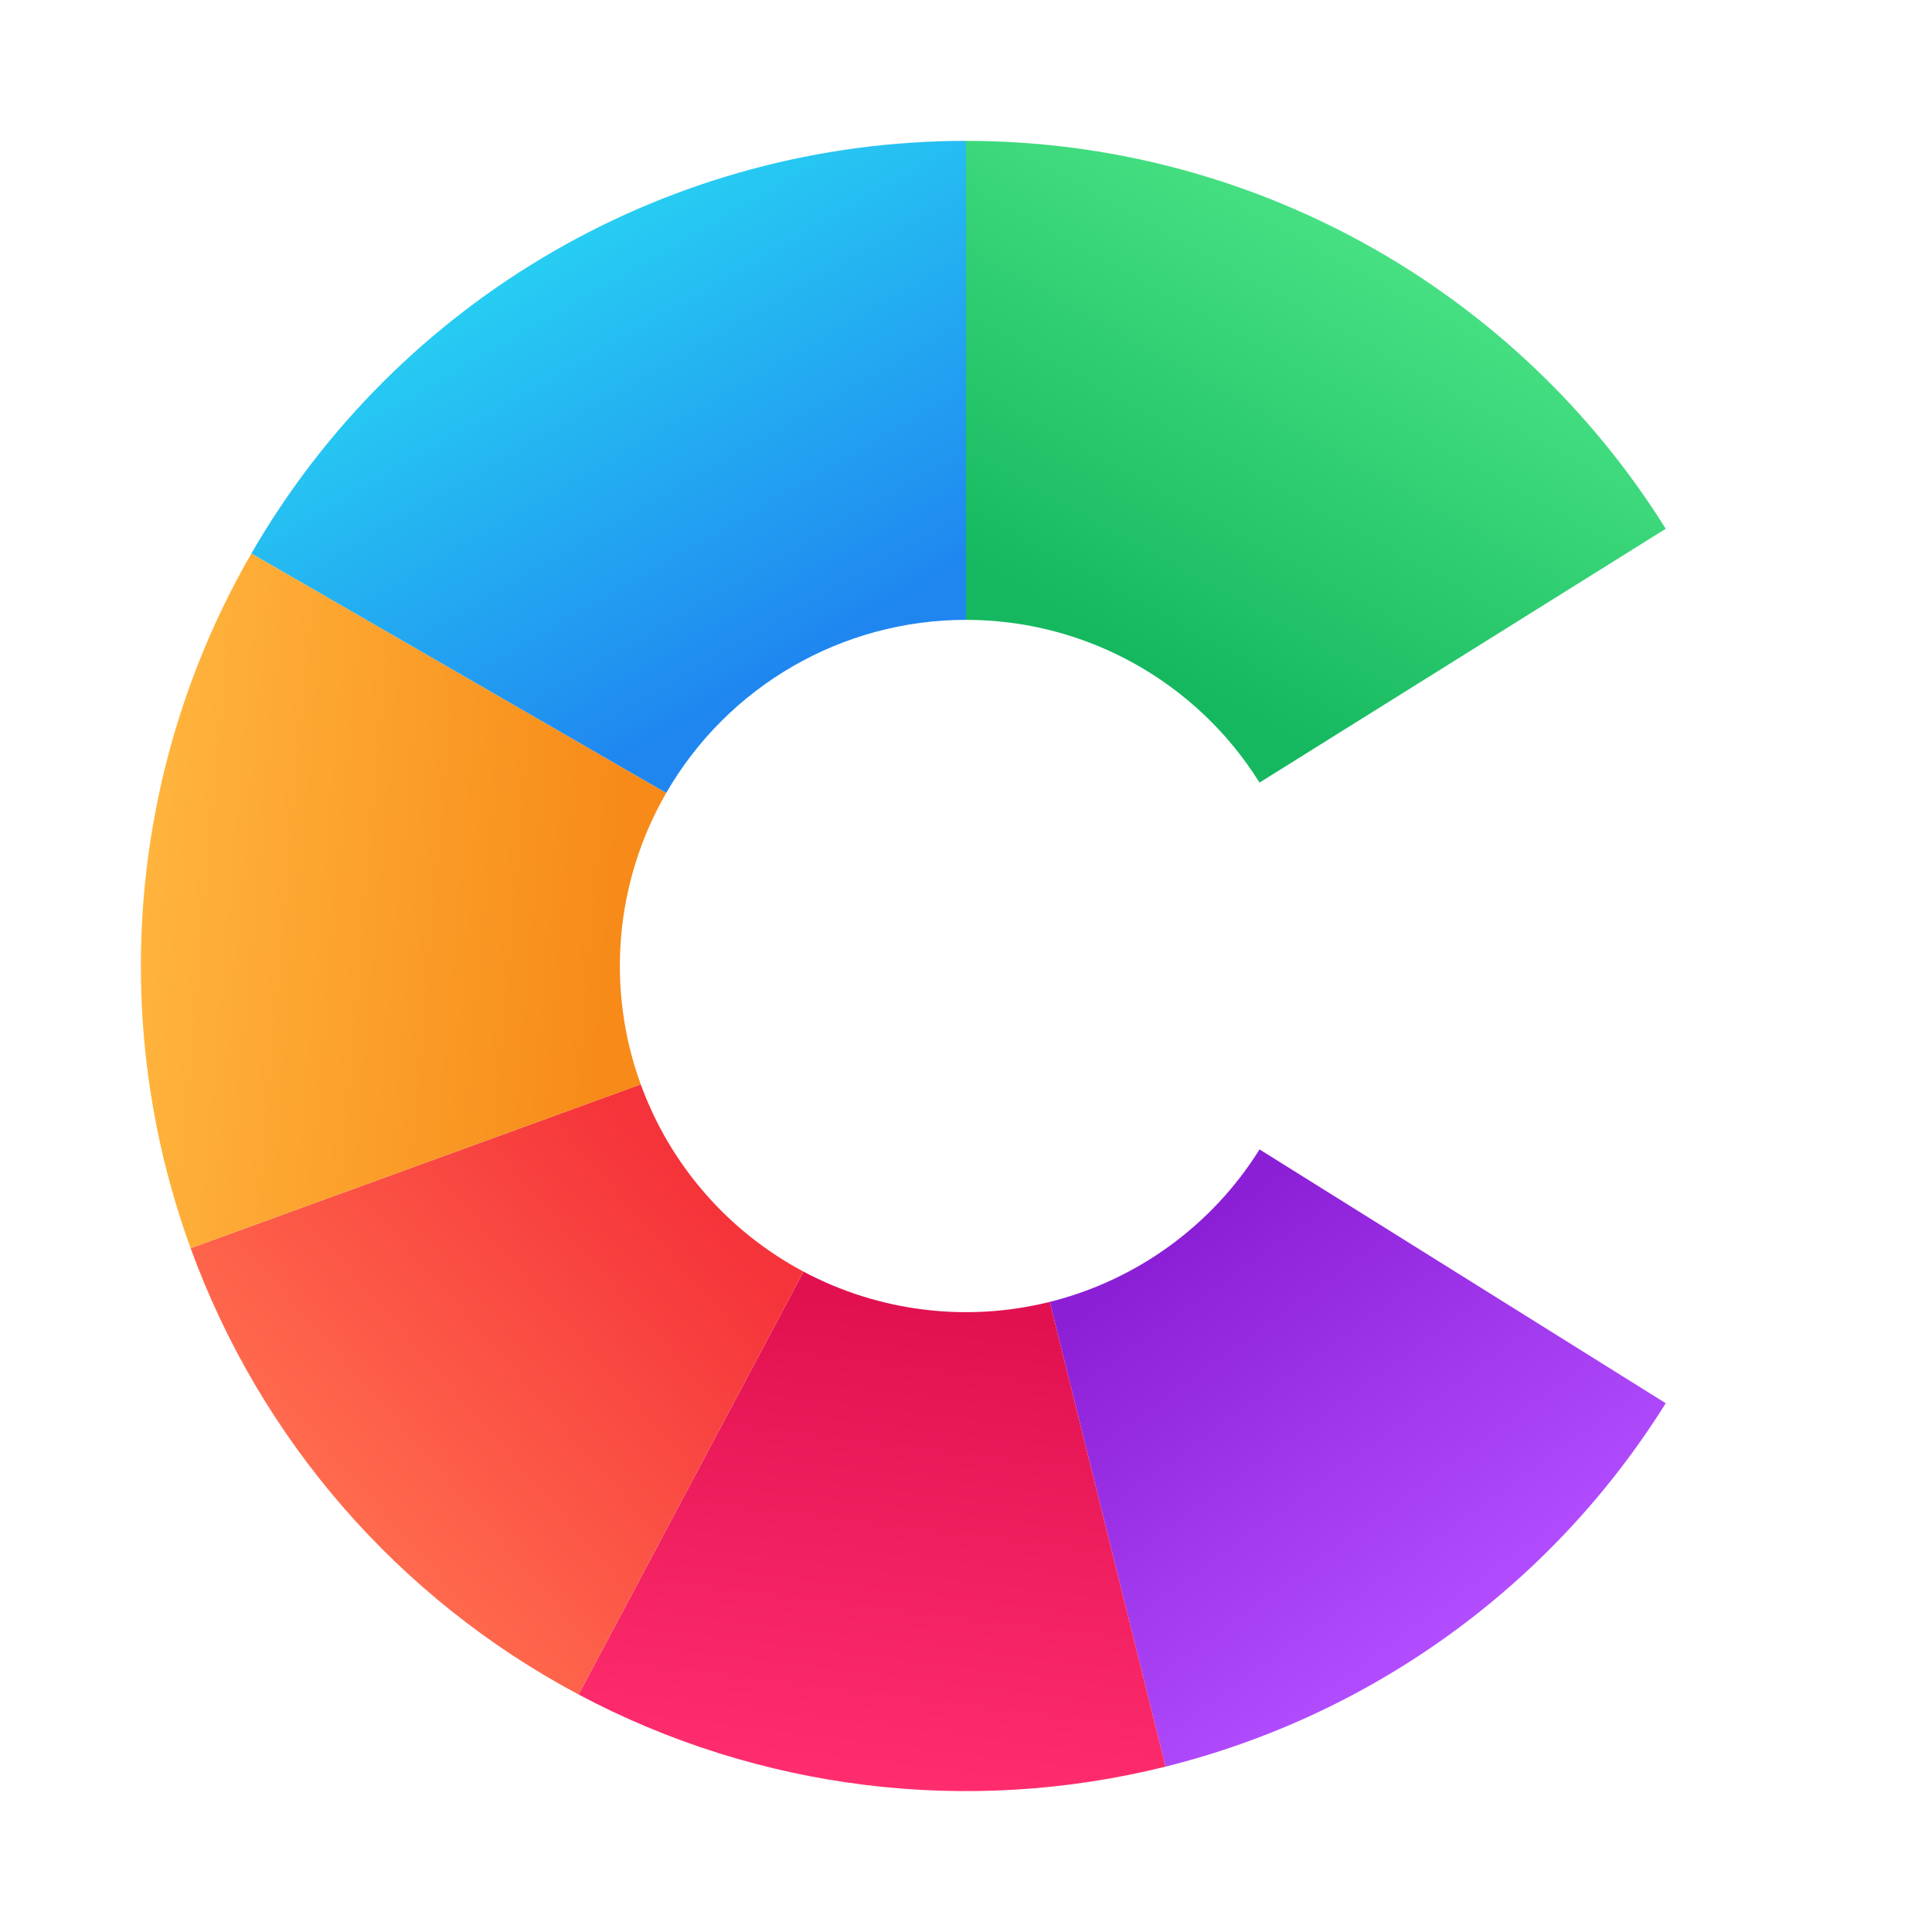
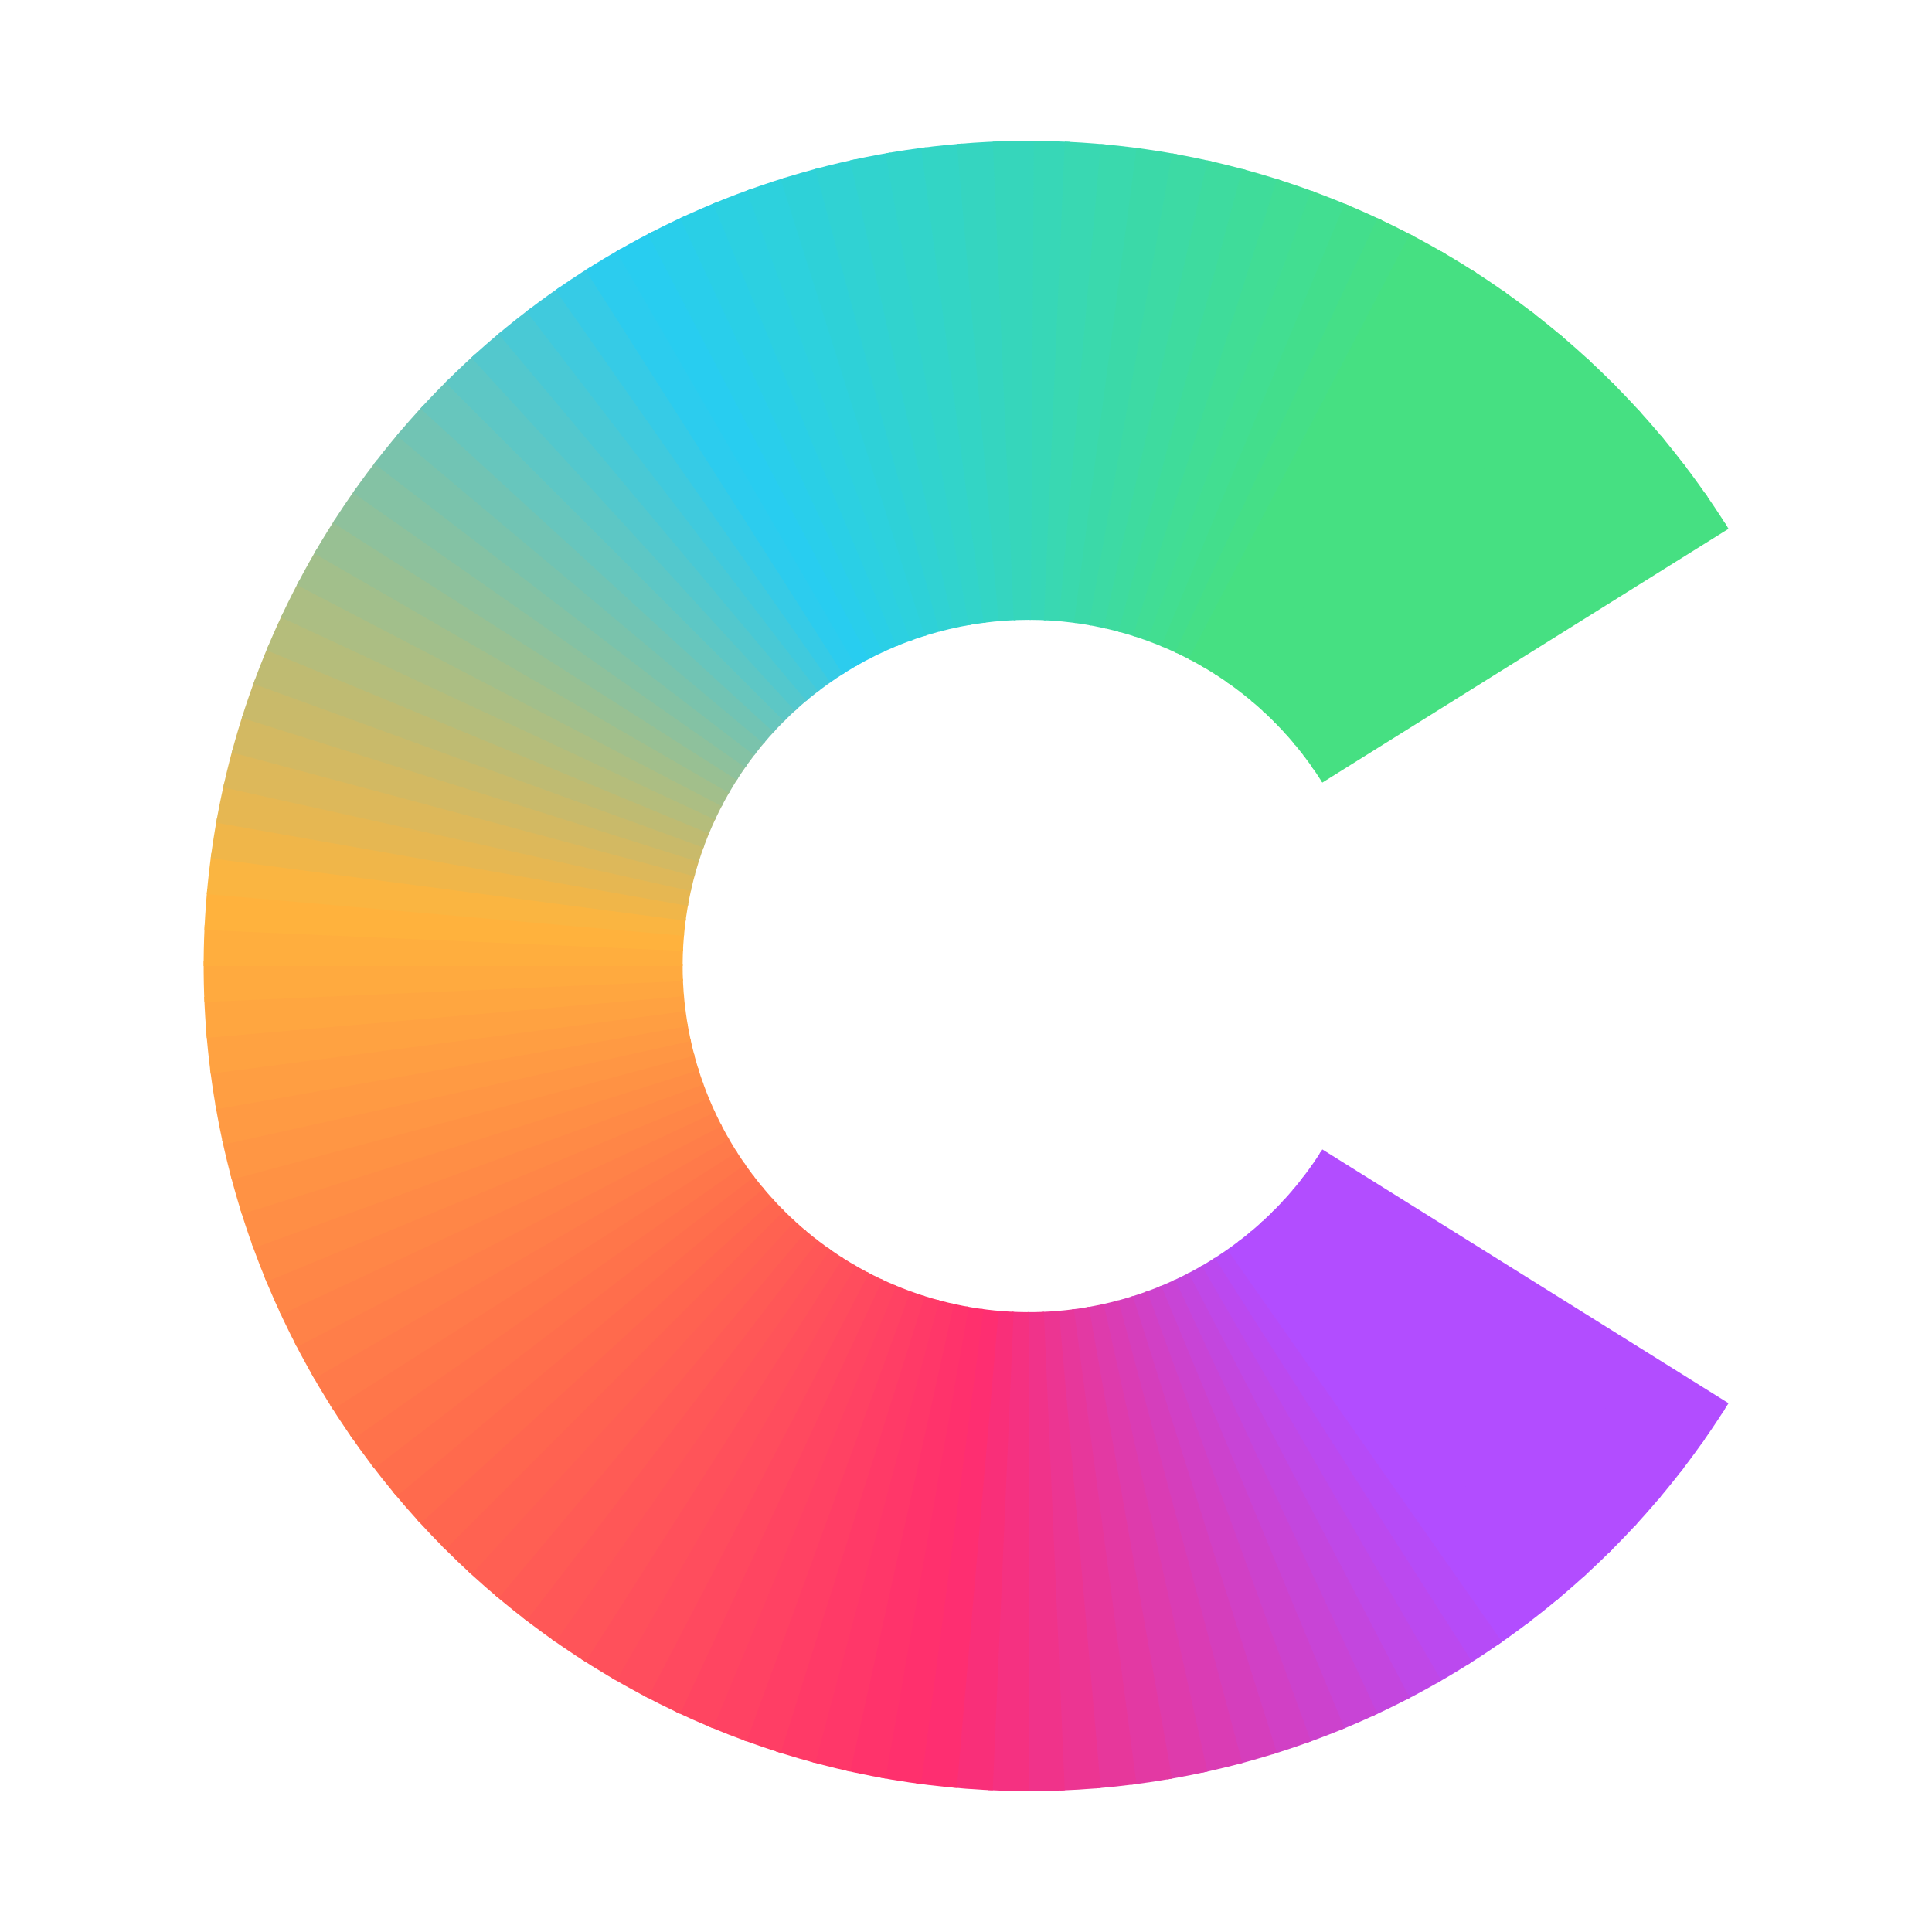
<svg xmlns="http://www.w3.org/2000/svg" width="48" height="48" viewBox="0 0 48 48" fill="none">
  <defs>
-     <linearGradient id="cm-purple" gradientUnits="userSpaceOnUse" x1="29.055" y1="30.958" x2="36.05" y2="40.585">
-       <stop offset="0" stop-color="#8b1fd6" />
-       <stop offset="1" stop-color="#b24dff" />
-     </linearGradient>
-     <linearGradient id="cm-pink" gradientUnits="userSpaceOnUse" x1="22.952" y1="32.536" x2="21.502" y2="44.347">
-       <stop offset="0" stop-color="#e11150" />
-       <stop offset="1" stop-color="#ff2d6e" />
-     </linearGradient>
-     <linearGradient id="cm-coral" gradientUnits="userSpaceOnUse" x1="17.509" y1="29.642" x2="8.528" y2="37.449">
-       <stop offset="0" stop-color="#f5333a" />
-       <stop offset="1" stop-color="#ff6a4d" />
-     </linearGradient>
-     <linearGradient id="cm-amber" gradientUnits="userSpaceOnUse" x1="15.433" y1="23.25" x2="3.578" y2="22.213">
-       <stop offset="0" stop-color="#f78a18" />
-       <stop offset="1" stop-color="#ffb43d" />
-     </linearGradient>
-     <linearGradient id="cm-blue" gradientUnits="userSpaceOnUse" x1="19.7" y1="16.552" x2="13.75" y2="6.246">
-       <stop offset="0" stop-color="#1f86f0" />
-       <stop offset="1" stop-color="#27cdf2" />
-     </linearGradient>
-     <linearGradient id="cm-green" gradientUnits="userSpaceOnUse" x1="28.169" y1="16.478" x2="33.939" y2="6.07">
-       <stop offset="0" stop-color="#15b85f" />
-       <stop offset="1" stop-color="#46e082" />
-     </linearGradient>
+     <clipPath id="canvas-mark">
+       <path d="M31.293 28.557 L41.385 34.863 A20.5 20.5 0 0 1 28.959 43.891 L26.081 32.345 A8.6 8.6 0 0 0 31.293 28.557 Z" />
+       <path d="M26.081 32.345 L28.959 43.891 A20.5 20.5 0 0 1 14.376 42.1 L19.963 31.593 A8.6 8.6 0 0 0 26.081 32.345 Z" />
+       <path d="M19.963 31.593 L14.376 42.1 A20.5 20.5 0 0 1 4.736 31.011 L15.919 26.941 A8.6 8.6 0 0 0 19.963 31.593 Z" />
+       <path d="M15.919 26.941 L4.736 31.011 A20.5 20.5 0 0 1 6.246 13.75 L16.552 19.7 A8.6 8.6 0 0 0 15.919 26.941 Z" />
+       <path d="M16.552 19.7 L6.246 13.75 A20.5 20.5 0 0 1 24 3.5 L24 15.4 A8.6 8.6 0 0 0 16.552 19.7 Z" />
+       <path d="M24 15.4 L24 3.5 A20.5 20.5 0 0 1 41.385 13.137 L31.293 19.443 A8.6 8.6 0 0 0 24 15.4 Z" />
+     </clipPath>
  </defs>
-   <path d="M31.293 28.557 L41.385 34.863 A20.5 20.5 0 0 1 28.959 43.891 L26.081 32.345 A8.6 8.6 0 0 0 31.293 28.557 Z" fill="url(#cm-purple)" />
-   <path d="M26.081 32.345 L28.959 43.891 A20.5 20.5 0 0 1 14.376 42.1 L19.963 31.593 A8.6 8.6 0 0 0 26.081 32.345 Z" fill="url(#cm-pink)" />
-   <path d="M19.963 31.593 L14.376 42.1 A20.5 20.5 0 0 1 4.736 31.011 L15.919 26.941 A8.6 8.6 0 0 0 19.963 31.593 Z" fill="url(#cm-coral)" />
-   <path d="M15.919 26.941 L4.736 31.011 A20.5 20.5 0 0 1 6.246 13.75 L16.552 19.7 A8.6 8.6 0 0 0 15.919 26.941 Z" fill="url(#cm-amber)" />
-   <path d="M16.552 19.7 L6.246 13.75 A20.5 20.5 0 0 1 24 3.5 L24 15.4 A8.6 8.6 0 0 0 16.552 19.7 Z" fill="url(#cm-blue)" />
-   <path d="M24 15.4 L24 3.5 A20.5 20.5 0 0 1 41.385 13.137 L31.293 19.443 A8.6 8.6 0 0 0 24 15.4 Z" fill="url(#cm-green)" />
+   <g transform="translate(1.56, 0)" clip-path="url(#canvas-mark)">
+     <path d="M24 24 L24.000 2.000 A22 22 0 0 1 25.094 2.027 Z" fill="rgb(55,215,183)" />
+     <path d="M24 24 L24.960 2.021 A22 22 0 0 1 26.051 2.096 Z" fill="rgb(57,216,178)" />
+     <path d="M24 24 L25.917 2.084 A22 22 0 0 1 27.005 2.206 Z" fill="rgb(58,217,173)" />
+     <path d="M24 24 L26.872 2.188 A22 22 0 0 1 27.953 2.358 Z" fill="rgb(59,217,168)" />
+     <path d="M24 24 L27.820 2.334 A22 22 0 0 1 28.893 2.551 Z" fill="rgb(61,218,164)" />
+     <path d="M24 24 L28.762 2.521 A22 22 0 0 1 29.824 2.785 Z" fill="rgb(62,219,159)" />
+     <path d="M24 24 L29.694 2.750 A22 22 0 0 1 30.744 3.059 Z" fill="rgb(63,220,154)" />
+     <path d="M24 24 L30.616 3.018 A22 22 0 0 1 31.651 3.373 Z" fill="rgb(65,221,149)" />
+     <path d="M24 24 L31.524 3.327 A22 22 0 0 1 32.543 3.726 Z" fill="rgb(66,222,145)" />
+     <path d="M24 24 L32.419 3.675 A22 22 0 0 1 33.419 4.118 Z" fill="rgb(67,222,140)" />
+     <path d="M24 24 L33.298 4.061 A22 22 0 0 1 34.277 4.548 Z" fill="rgb(69,223,135)" />
+     <path d="M24 24 L34.158 4.486 A22 22 0 0 1 35.116 5.015 Z" fill="rgb(70,224,130)" />
+     <path d="M24 24 L35.000 4.947 A22 22 0 0 1 35.934 5.518 Z" fill="#46e082" />
+     <path d="M24 24 L35.821 5.445 A22 22 0 0 1 36.729 6.056 Z" fill="#46e082" />
+     <path d="M24 24 L36.619 5.979 A22 22 0 0 1 37.499 6.628 Z" fill="#46e082" />
+     <path d="M24 24 L37.393 6.546 A22 22 0 0 1 38.244 7.234 Z" fill="#46e082" />
+     <path d="M24 24 L38.141 7.147 A22 22 0 0 1 38.962 7.871 Z" fill="#46e082" />
+     <path d="M24 24 L38.863 7.780 A22 22 0 0 1 39.651 8.539 Z" fill="#46e082" />
+     <path d="M24 24 L39.556 8.444 A22 22 0 0 1 40.311 9.236 Z" fill="#46e082" />
+     <path d="M24 24 L40.220 9.137 A22 22 0 0 1 40.939 9.962 Z" fill="#46e082" />
+     <path d="M24 24 L40.853 9.859 A22 22 0 0 1 41.535 10.714 Z" fill="#46e082" />
+     <path d="M24 24 L41.454 10.607 A22 22 0 0 1 42.098 11.492 Z" fill="#46e082" />
+     <path d="M24 24 L42.021 11.381 A22 22 0 0 1 42.626 12.293 Z" fill="#46e082" />
+     <path d="M24 24 L42.555 12.179 A22 22 0 0 1 43.119 13.117 Z" fill="#46e082" />
+     <path d="M24 24 L43.053 13.000 A22 22 0 0 1 43.576 13.961 Z" fill="#46e082" />
+     <path d="M24 24 L43.514 13.842 A22 22 0 0 1 43.995 14.824 Z" fill="#46e082" />
+     <path d="M24 24 L43.939 14.702 A22 22 0 0 1 44.376 15.705 Z" fill="#46e082" />
+     <path d="M24 24 L44.325 15.581 A22 22 0 0 1 44.719 16.602 Z" fill="#46e082" />
+     <path d="M24 24 L44.673 16.476 A22 22 0 0 1 45.022 17.513 Z" fill="#46e082" />
+     <path d="M24 24 L44.982 17.384 A22 22 0 0 1 45.285 18.436 Z" fill="#46e082" />
+     <path d="M24 24 L45.250 18.306 A22 22 0 0 1 45.507 19.370 Z" fill="#46e082" />
+     <path d="M24 24 L45.479 19.238 A22 22 0 0 1 45.689 20.312 Z" fill="#46e082" />
+     <path d="M24 24 L45.666 20.180 A22 22 0 0 1 45.829 21.262 Z" fill="#46e082" />
+     <path d="M24 24 L45.812 21.128 A22 22 0 0 1 45.928 22.216 Z" fill="#46e082" />
+     <path d="M24 24 L45.916 22.083 A22 22 0 0 1 45.985 23.175 Z" fill="#46e082" />
+     <path d="M24 24 L45.979 23.040 A22 22 0 0 1 46.000 24.134 Z" fill="#46e082" />
+     <path d="M24 24 L46.000 24.000 A22 22 0 0 1 45.973 25.094 Z" fill="#b24dff" />
+     <path d="M24 24 L45.979 24.960 A22 22 0 0 1 45.904 26.051 Z" fill="#b24dff" />
+     <path d="M24 24 L45.916 25.917 A22 22 0 0 1 45.794 27.005 Z" fill="#b24dff" />
+     <path d="M24 24 L45.812 26.872 A22 22 0 0 1 45.642 27.953 Z" fill="#b24dff" />
+     <path d="M24 24 L45.666 27.820 A22 22 0 0 1 45.449 28.893 Z" fill="#b24dff" />
+     <path d="M24 24 L45.479 28.762 A22 22 0 0 1 45.215 29.824 Z" fill="#b24dff" />
+     <path d="M24 24 L45.250 29.694 A22 22 0 0 1 44.941 30.744 Z" fill="#b24dff" />
+     <path d="M24 24 L44.982 30.616 A22 22 0 0 1 44.627 31.651 Z" fill="#b24dff" />
+     <path d="M24 24 L44.673 31.524 A22 22 0 0 1 44.274 32.543 Z" fill="#b24dff" />
+     <path d="M24 24 L44.325 32.419 A22 22 0 0 1 43.882 33.419 Z" fill="#b24dff" />
+     <path d="M24 24 L43.939 33.298 A22 22 0 0 1 43.452 34.277 Z" fill="#b24dff" />
+     <path d="M24 24 L43.514 34.158 A22 22 0 0 1 42.985 35.116 Z" fill="#b24dff" />
+     <path d="M24 24 L43.053 35.000 A22 22 0 0 1 42.482 35.934 Z" fill="#b24dff" />
+     <path d="M24 24 L42.555 35.821 A22 22 0 0 1 41.944 36.729 Z" fill="#b24dff" />
+     <path d="M24 24 L42.021 36.619 A22 22 0 0 1 41.372 37.499 Z" fill="#b24dff" />
+     <path d="M24 24 L41.454 37.393 A22 22 0 0 1 40.766 38.244 Z" fill="#b24dff" />
+     <path d="M24 24 L40.853 38.141 A22 22 0 0 1 40.129 38.962 Z" fill="#b24dff" />
+     <path d="M24 24 L40.220 38.863 A22 22 0 0 1 39.461 39.651 Z" fill="#b24dff" />
+     <path d="M24 24 L39.556 39.556 A22 22 0 0 1 38.764 40.311 Z" fill="#b24dff" />
+     <path d="M24 24 L38.863 40.220 A22 22 0 0 1 38.038 40.939 Z" fill="#b24dff" />
+     <path d="M24 24 L38.141 40.853 A22 22 0 0 1 37.286 41.535 Z" fill="#b24dff" />
+     <path d="M24 24 L37.393 41.454 A22 22 0 0 1 36.508 42.098 Z" fill="#b24dff" />
+     <path d="M24 24 L36.619 42.021 A22 22 0 0 1 35.707 42.626 Z" fill="rgb(182,75,247)" />
+     <path d="M24 24 L35.821 42.555 A22 22 0 0 1 34.883 43.119 Z" fill="rgb(187,73,239)" />
+     <path d="M24 24 L35.000 43.053 A22 22 0 0 1 34.039 43.576 Z" fill="rgb(191,72,231)" />
+     <path d="M24 24 L34.158 43.514 A22 22 0 0 1 33.176 43.995 Z" fill="rgb(195,70,222)" />
+     <path d="M24 24 L33.298 43.939 A22 22 0 0 1 32.295 44.376 Z" fill="rgb(200,68,214)" />
+     <path d="M24 24 L32.419 44.325 A22 22 0 0 1 31.398 44.719 Z" fill="rgb(204,66,205)" />
+     <path d="M24 24 L31.524 44.673 A22 22 0 0 1 30.487 45.022 Z" fill="rgb(209,64,197)" />
+     <path d="M24 24 L30.616 44.982 A22 22 0 0 1 29.564 45.285 Z" fill="rgb(213,62,188)" />
+     <path d="M24 24 L29.694 45.250 A22 22 0 0 1 28.630 45.507 Z" fill="rgb(218,60,180)" />
+     <path d="M24 24 L28.762 45.479 A22 22 0 0 1 27.688 45.689 Z" fill="rgb(222,59,172)" />
+     <path d="M24 24 L27.820 45.666 A22 22 0 0 1 26.738 45.829 Z" fill="rgb(227,57,163)" />
+     <path d="M24 24 L26.872 45.812 A22 22 0 0 1 25.784 45.928 Z" fill="rgb(231,55,155)" />
+     <path d="M24 24 L25.917 45.916 A22 22 0 0 1 24.825 45.985 Z" fill="rgb(236,53,146)" />
+     <path d="M24 24 L24.960 45.979 A22 22 0 0 1 23.866 46.000 Z" fill="rgb(240,51,138)" />
+     <path d="M24 24 L24.000 46.000 A22 22 0 0 1 22.906 45.973 Z" fill="rgb(245,49,129)" />
+     <path d="M24 24 L23.040 45.979 A22 22 0 0 1 21.949 45.904 Z" fill="rgb(249,47,121)" />
+     <path d="M24 24 L22.083 45.916 A22 22 0 0 1 20.995 45.794 Z" fill="rgb(254,46,113)" />
+     <path d="M24 24 L21.128 45.812 A22 22 0 0 1 20.047 45.642 Z" fill="rgb(255,48,109)" />
+     <path d="M24 24 L20.180 45.666 A22 22 0 0 1 19.107 45.449 Z" fill="rgb(255,51,107)" />
+     <path d="M24 24 L19.238 45.479 A22 22 0 0 1 18.176 45.215 Z" fill="rgb(255,55,105)" />
+     <path d="M24 24 L18.306 45.250 A22 22 0 0 1 17.256 44.941 Z" fill="rgb(255,58,103)" />
+     <path d="M24 24 L17.384 44.982 A22 22 0 0 1 16.349 44.627 Z" fill="rgb(255,62,101)" />
+     <path d="M24 24 L16.476 44.673 A22 22 0 0 1 15.457 44.274 Z" fill="rgb(255,66,99)" />
+     <path d="M24 24 L15.581 44.325 A22 22 0 0 1 14.581 43.882 Z" fill="rgb(255,69,97)" />
+     <path d="M24 24 L14.702 43.939 A22 22 0 0 1 13.723 43.452 Z" fill="rgb(255,73,95)" />
+     <path d="M24 24 L13.842 43.514 A22 22 0 0 1 12.884 42.985 Z" fill="rgb(255,77,93)" />
+     <path d="M24 24 L13.000 43.053 A22 22 0 0 1 12.066 42.482 Z" fill="rgb(255,80,91)" />
+     <path d="M24 24 L12.179 42.555 A22 22 0 0 1 11.271 41.944 Z" fill="rgb(255,84,89)" />
+     <path d="M24 24 L11.381 42.021 A22 22 0 0 1 10.501 41.372 Z" fill="rgb(255,87,87)" />
+     <path d="M24 24 L10.607 41.454 A22 22 0 0 1 9.756 40.766 Z" fill="rgb(255,91,85)" />
+     <path d="M24 24 L9.859 40.853 A22 22 0 0 1 9.038 40.129 Z" fill="rgb(255,95,83)" />
+     <path d="M24 24 L9.137 40.220 A22 22 0 0 1 8.349 39.461 Z" fill="rgb(255,98,81)" />
+     <path d="M24 24 L8.444 39.556 A22 22 0 0 1 7.689 38.764 Z" fill="rgb(255,102,79)" />
+     <path d="M24 24 L7.780 38.863 A22 22 0 0 1 7.061 38.038 Z" fill="rgb(255,106,77)" />
+     <path d="M24 24 L7.147 38.141 A22 22 0 0 1 6.465 37.286 Z" fill="rgb(255,110,76)" />
+     <path d="M24 24 L6.546 37.393 A22 22 0 0 1 5.902 36.508 Z" fill="rgb(255,114,75)" />
+     <path d="M24 24 L5.979 36.619 A22 22 0 0 1 5.374 35.707 Z" fill="rgb(255,118,74)" />
+     <path d="M24 24 L5.445 35.821 A22 22 0 0 1 4.881 34.883 Z" fill="rgb(255,122,74)" />
+     <path d="M24 24 L4.947 35.000 A22 22 0 0 1 4.424 34.039 Z" fill="rgb(255,126,73)" />
+     <path d="M24 24 L4.486 34.158 A22 22 0 0 1 4.005 33.176 Z" fill="rgb(255,130,72)" />
+     <path d="M24 24 L4.061 33.298 A22 22 0 0 1 3.624 32.295 Z" fill="rgb(255,134,71)" />
+     <path d="M24 24 L3.675 32.419 A22 22 0 0 1 3.281 31.398 Z" fill="rgb(255,138,70)" />
+     <path d="M24 24 L3.327 31.524 A22 22 0 0 1 2.978 30.487 Z" fill="rgb(255,142,69)" />
+     <path d="M24 24 L3.018 30.616 A22 22 0 0 1 2.715 29.564 Z" fill="rgb(255,146,68)" />
+     <path d="M24 24 L2.750 29.694 A22 22 0 0 1 2.493 28.630 Z" fill="rgb(255,150,68)" />
+     <path d="M24 24 L2.521 28.762 A22 22 0 0 1 2.311 27.688 Z" fill="rgb(255,154,67)" />
+     <path d="M24 24 L2.334 27.820 A22 22 0 0 1 2.171 26.738 Z" fill="rgb(255,158,66)" />
+     <path d="M24 24 L2.188 26.872 A22 22 0 0 1 2.072 25.784 Z" fill="rgb(255,162,65)" />
+     <path d="M24 24 L2.084 25.917 A22 22 0 0 1 2.015 24.825 Z" fill="rgb(255,166,64)" />
+     <path d="M24 24 L2.021 24.960 A22 22 0 0 1 2.000 23.866 Z" fill="rgb(255,170,63)" />
+     <path d="M24 24 L2.000 24.000 A22 22 0 0 1 2.027 22.906 Z" fill="rgb(255,174,62)" />
+     <path d="M24 24 L2.021 23.040 A22 22 0 0 1 2.096 21.949 Z" fill="rgb(255,178,61)" />
+     <path d="M24 24 L2.084 22.083 A22 22 0 0 1 2.206 20.995 Z" fill="rgb(250,181,65)" />
+     <path d="M24 24 L2.188 21.128 A22 22 0 0 1 2.358 20.047 Z" fill="rgb(240,182,73)" />
+     <path d="M24 24 L2.334 20.180 A22 22 0 0 1 2.551 19.107 Z" fill="rgb(230,183,82)" />
+     <path d="M24 24 L2.521 19.238 A22 22 0 0 1 2.785 18.176 Z" fill="rgb(221,184,90)" />
+     <path d="M24 24 L2.750 18.306 A22 22 0 0 1 3.059 17.256 Z" fill="rgb(211,185,98)" />
+     <path d="M24 24 L3.018 17.384 A22 22 0 0 1 3.373 16.349 Z" fill="rgb(201,186,106)" />
+     <path d="M24 24 L3.327 16.476 A22 22 0 0 1 3.726 15.457 Z" fill="rgb(191,187,114)" />
+     <path d="M24 24 L3.675 15.581 A22 22 0 0 1 4.118 14.581 Z" fill="rgb(181,189,123)" />
+     <path d="M24 24 L4.061 14.702 A22 22 0 0 1 4.548 13.723 Z" fill="rgb(172,190,131)" />
+     <path d="M24 24 L4.486 13.842 A22 22 0 0 1 5.015 12.884 Z" fill="rgb(162,191,139)" />
+     <path d="M24 24 L4.947 13.000 A22 22 0 0 1 5.518 12.066 Z" fill="rgb(152,192,147)" />
+     <path d="M24 24 L5.445 12.179 A22 22 0 0 1 6.056 11.271 Z" fill="rgb(142,193,156)" />
+     <path d="M24 24 L5.979 11.381 A22 22 0 0 1 6.628 10.501 Z" fill="rgb(132,194,164)" />
+     <path d="M24 24 L6.546 10.607 A22 22 0 0 1 7.234 9.756 Z" fill="rgb(122,195,172)" />
+     <path d="M24 24 L7.147 9.859 A22 22 0 0 1 7.871 9.038 Z" fill="rgb(113,196,180)" />
+     <path d="M24 24 L7.780 9.137 A22 22 0 0 1 8.539 8.349 Z" fill="rgb(103,198,189)" />
+     <path d="M24 24 L8.444 8.444 A22 22 0 0 1 9.236 7.689 Z" fill="rgb(93,199,197)" />
+     <path d="M24 24 L9.137 7.780 A22 22 0 0 1 9.962 7.061 Z" fill="rgb(83,200,205)" />
+     <path d="M24 24 L9.859 7.147 A22 22 0 0 1 10.714 6.465 Z" fill="rgb(73,201,213)" />
+     <path d="M24 24 L10.607 6.546 A22 22 0 0 1 11.492 5.902 Z" fill="rgb(64,202,221)" />
+     <path d="M24 24 L11.381 5.979 A22 22 0 0 1 12.293 5.374 Z" fill="rgb(54,203,230)" />
+     <path d="M24 24 L12.179 5.445 A22 22 0 0 1 13.117 4.881 Z" fill="rgb(44,204,238)" />
+     <path d="M24 24 L13.000 4.947 A22 22 0 0 1 13.961 4.424 Z" fill="rgb(40,205,240)" />
+     <path d="M24 24 L13.842 4.486 A22 22 0 0 1 14.824 4.005 Z" fill="rgb(41,206,235)" />
+     <path d="M24 24 L14.702 4.061 A22 22 0 0 1 15.705 3.624 Z" fill="rgb(42,207,230)" />
+     <path d="M24 24 L15.581 3.675 A22 22 0 0 1 16.602 3.281 Z" fill="rgb(44,208,225)" />
+     <path d="M24 24 L16.476 3.327 A22 22 0 0 1 17.513 2.978 Z" fill="rgb(45,209,221)" />
+     <path d="M24 24 L17.384 3.018 A22 22 0 0 1 18.436 2.715 Z" fill="rgb(46,209,216)" />
+     <path d="M24 24 L18.306 2.750 A22 22 0 0 1 19.370 2.493 Z" fill="rgb(48,210,211)" />
+     <path d="M24 24 L19.238 2.521 A22 22 0 0 1 20.312 2.311 Z" fill="rgb(49,211,206)" />
+     <path d="M24 24 L20.180 2.334 A22 22 0 0 1 21.262 2.171 Z" fill="rgb(50,212,202)" />
+     <path d="M24 24 L21.128 2.188 A22 22 0 0 1 22.216 2.072 Z" fill="rgb(51,213,197)" />
+     <path d="M24 24 L22.083 2.084 A22 22 0 0 1 23.175 2.015 Z" fill="rgb(53,213,192)" />
+     <path d="M24 24 L23.040 2.021 A22 22 0 0 1 24.134 2.000 Z" fill="rgb(54,214,187)" />
+   </g>
</svg>
